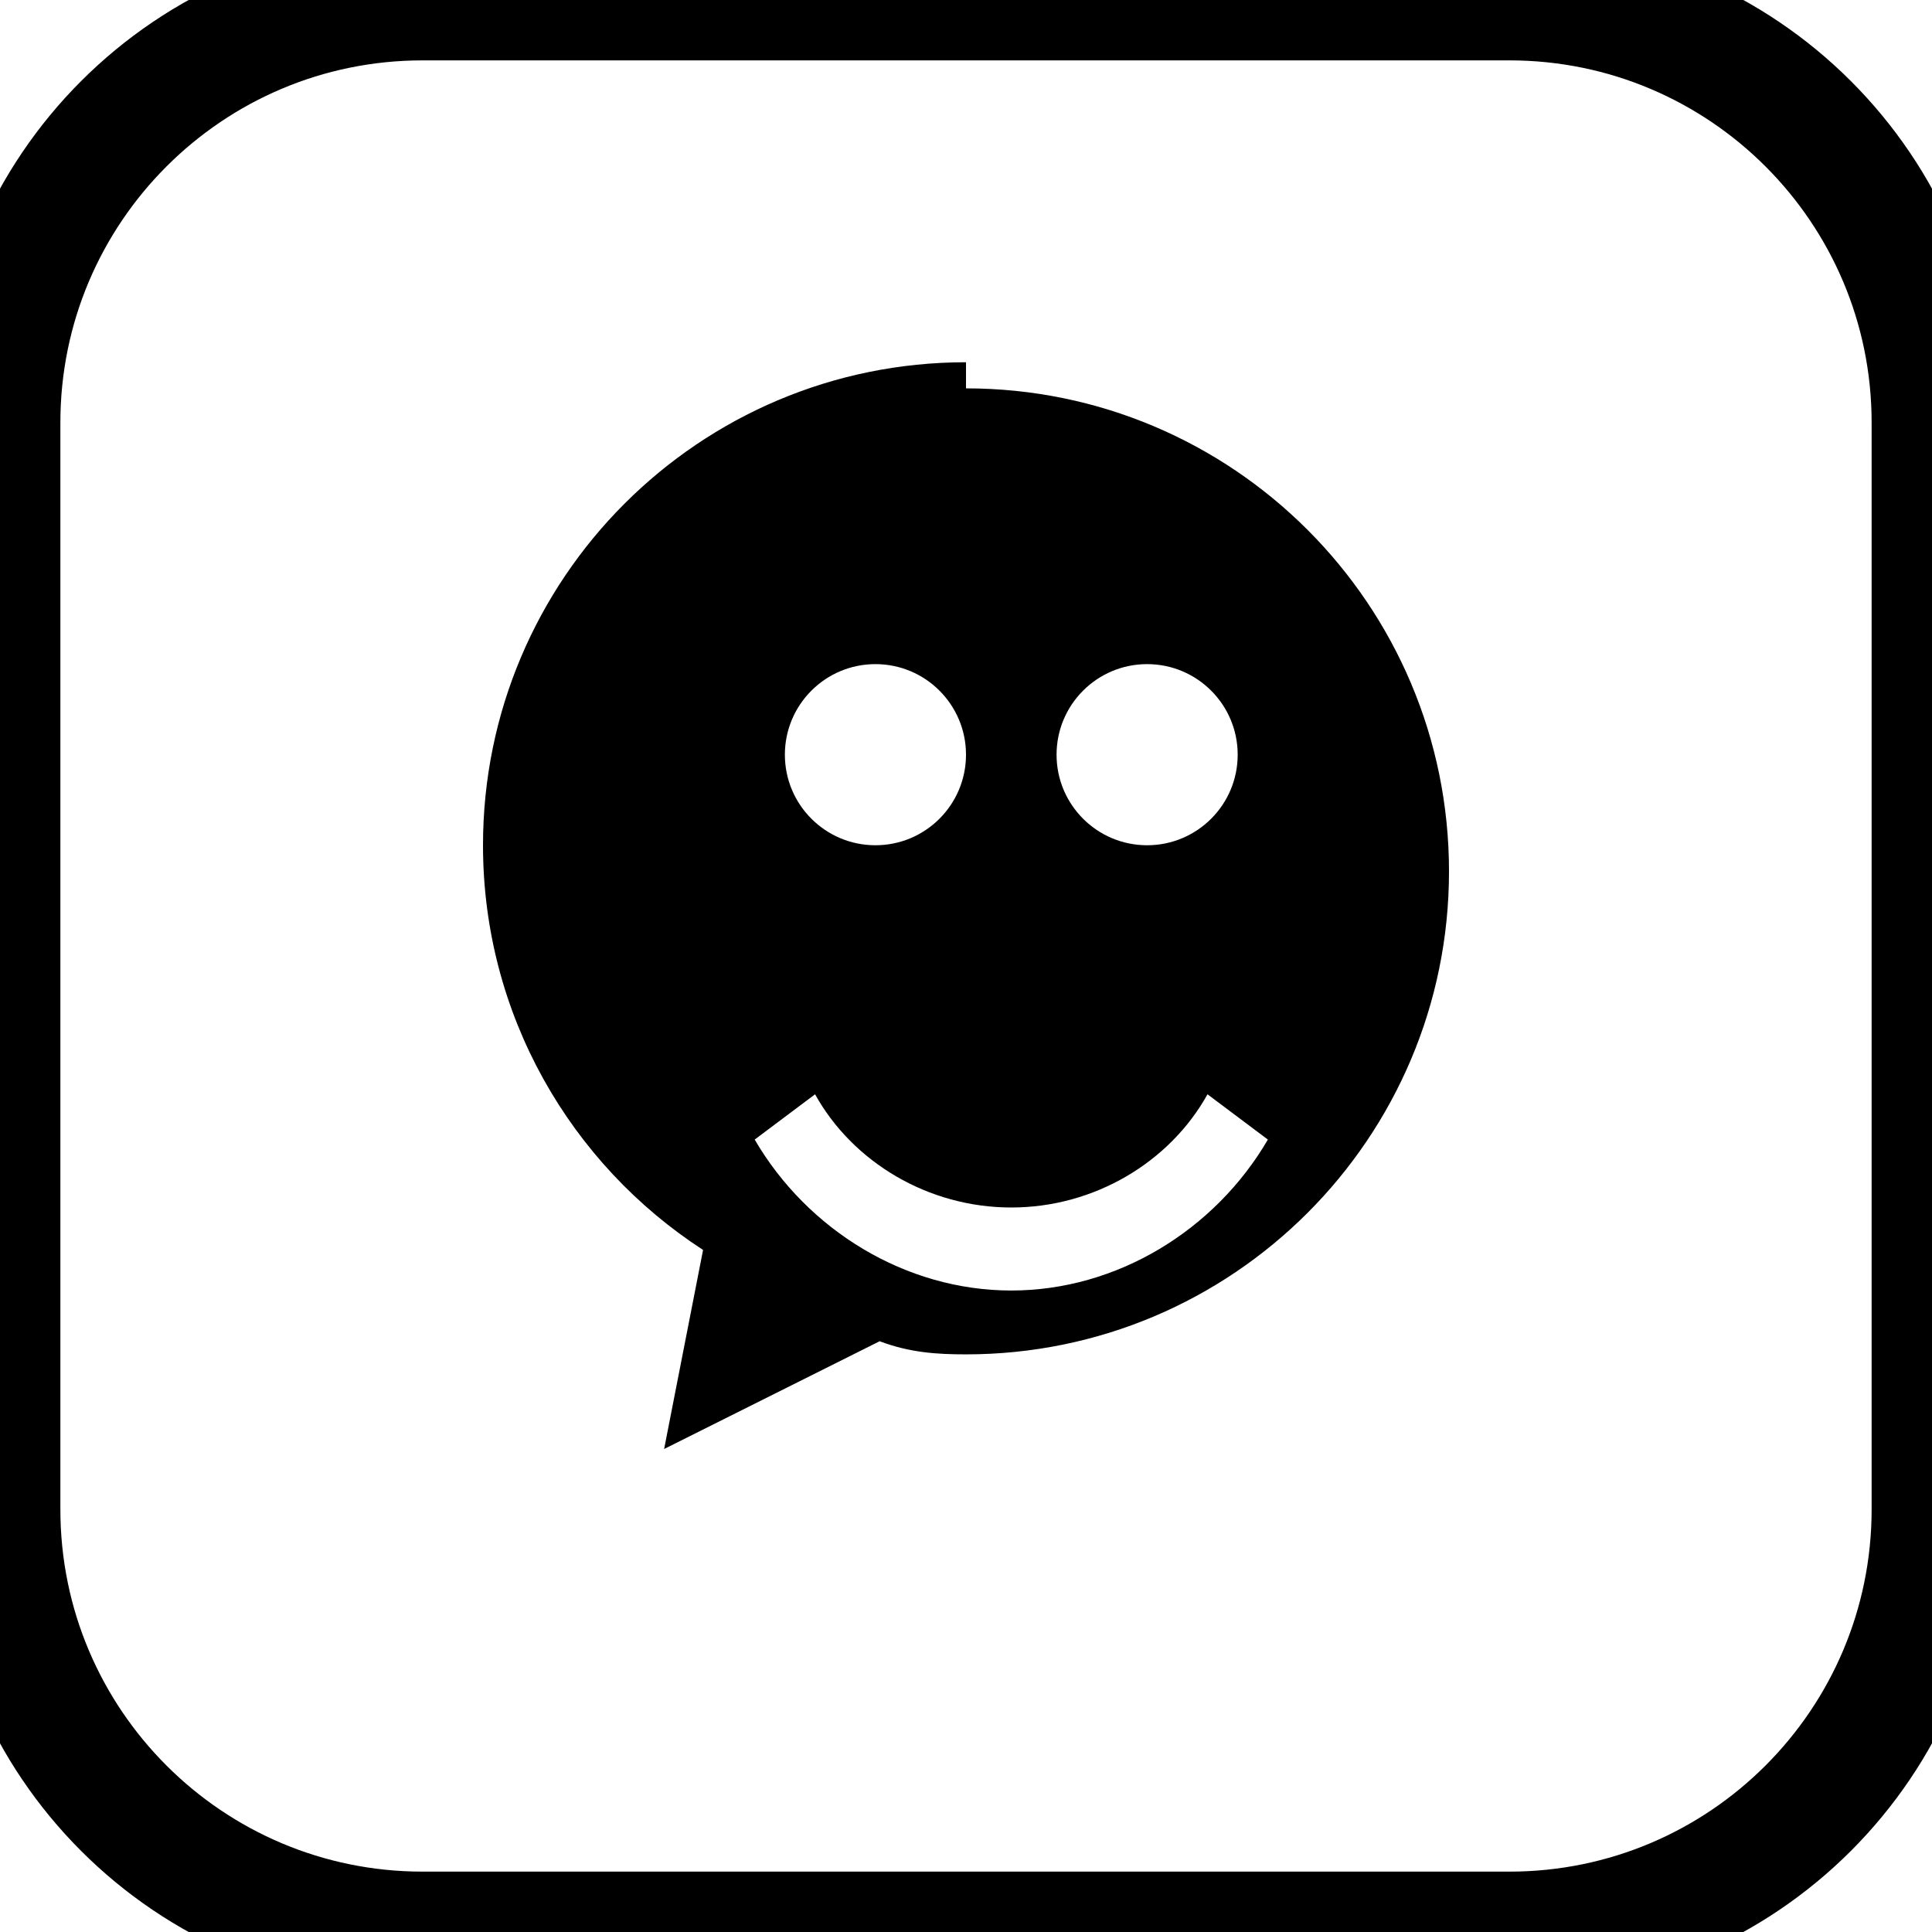
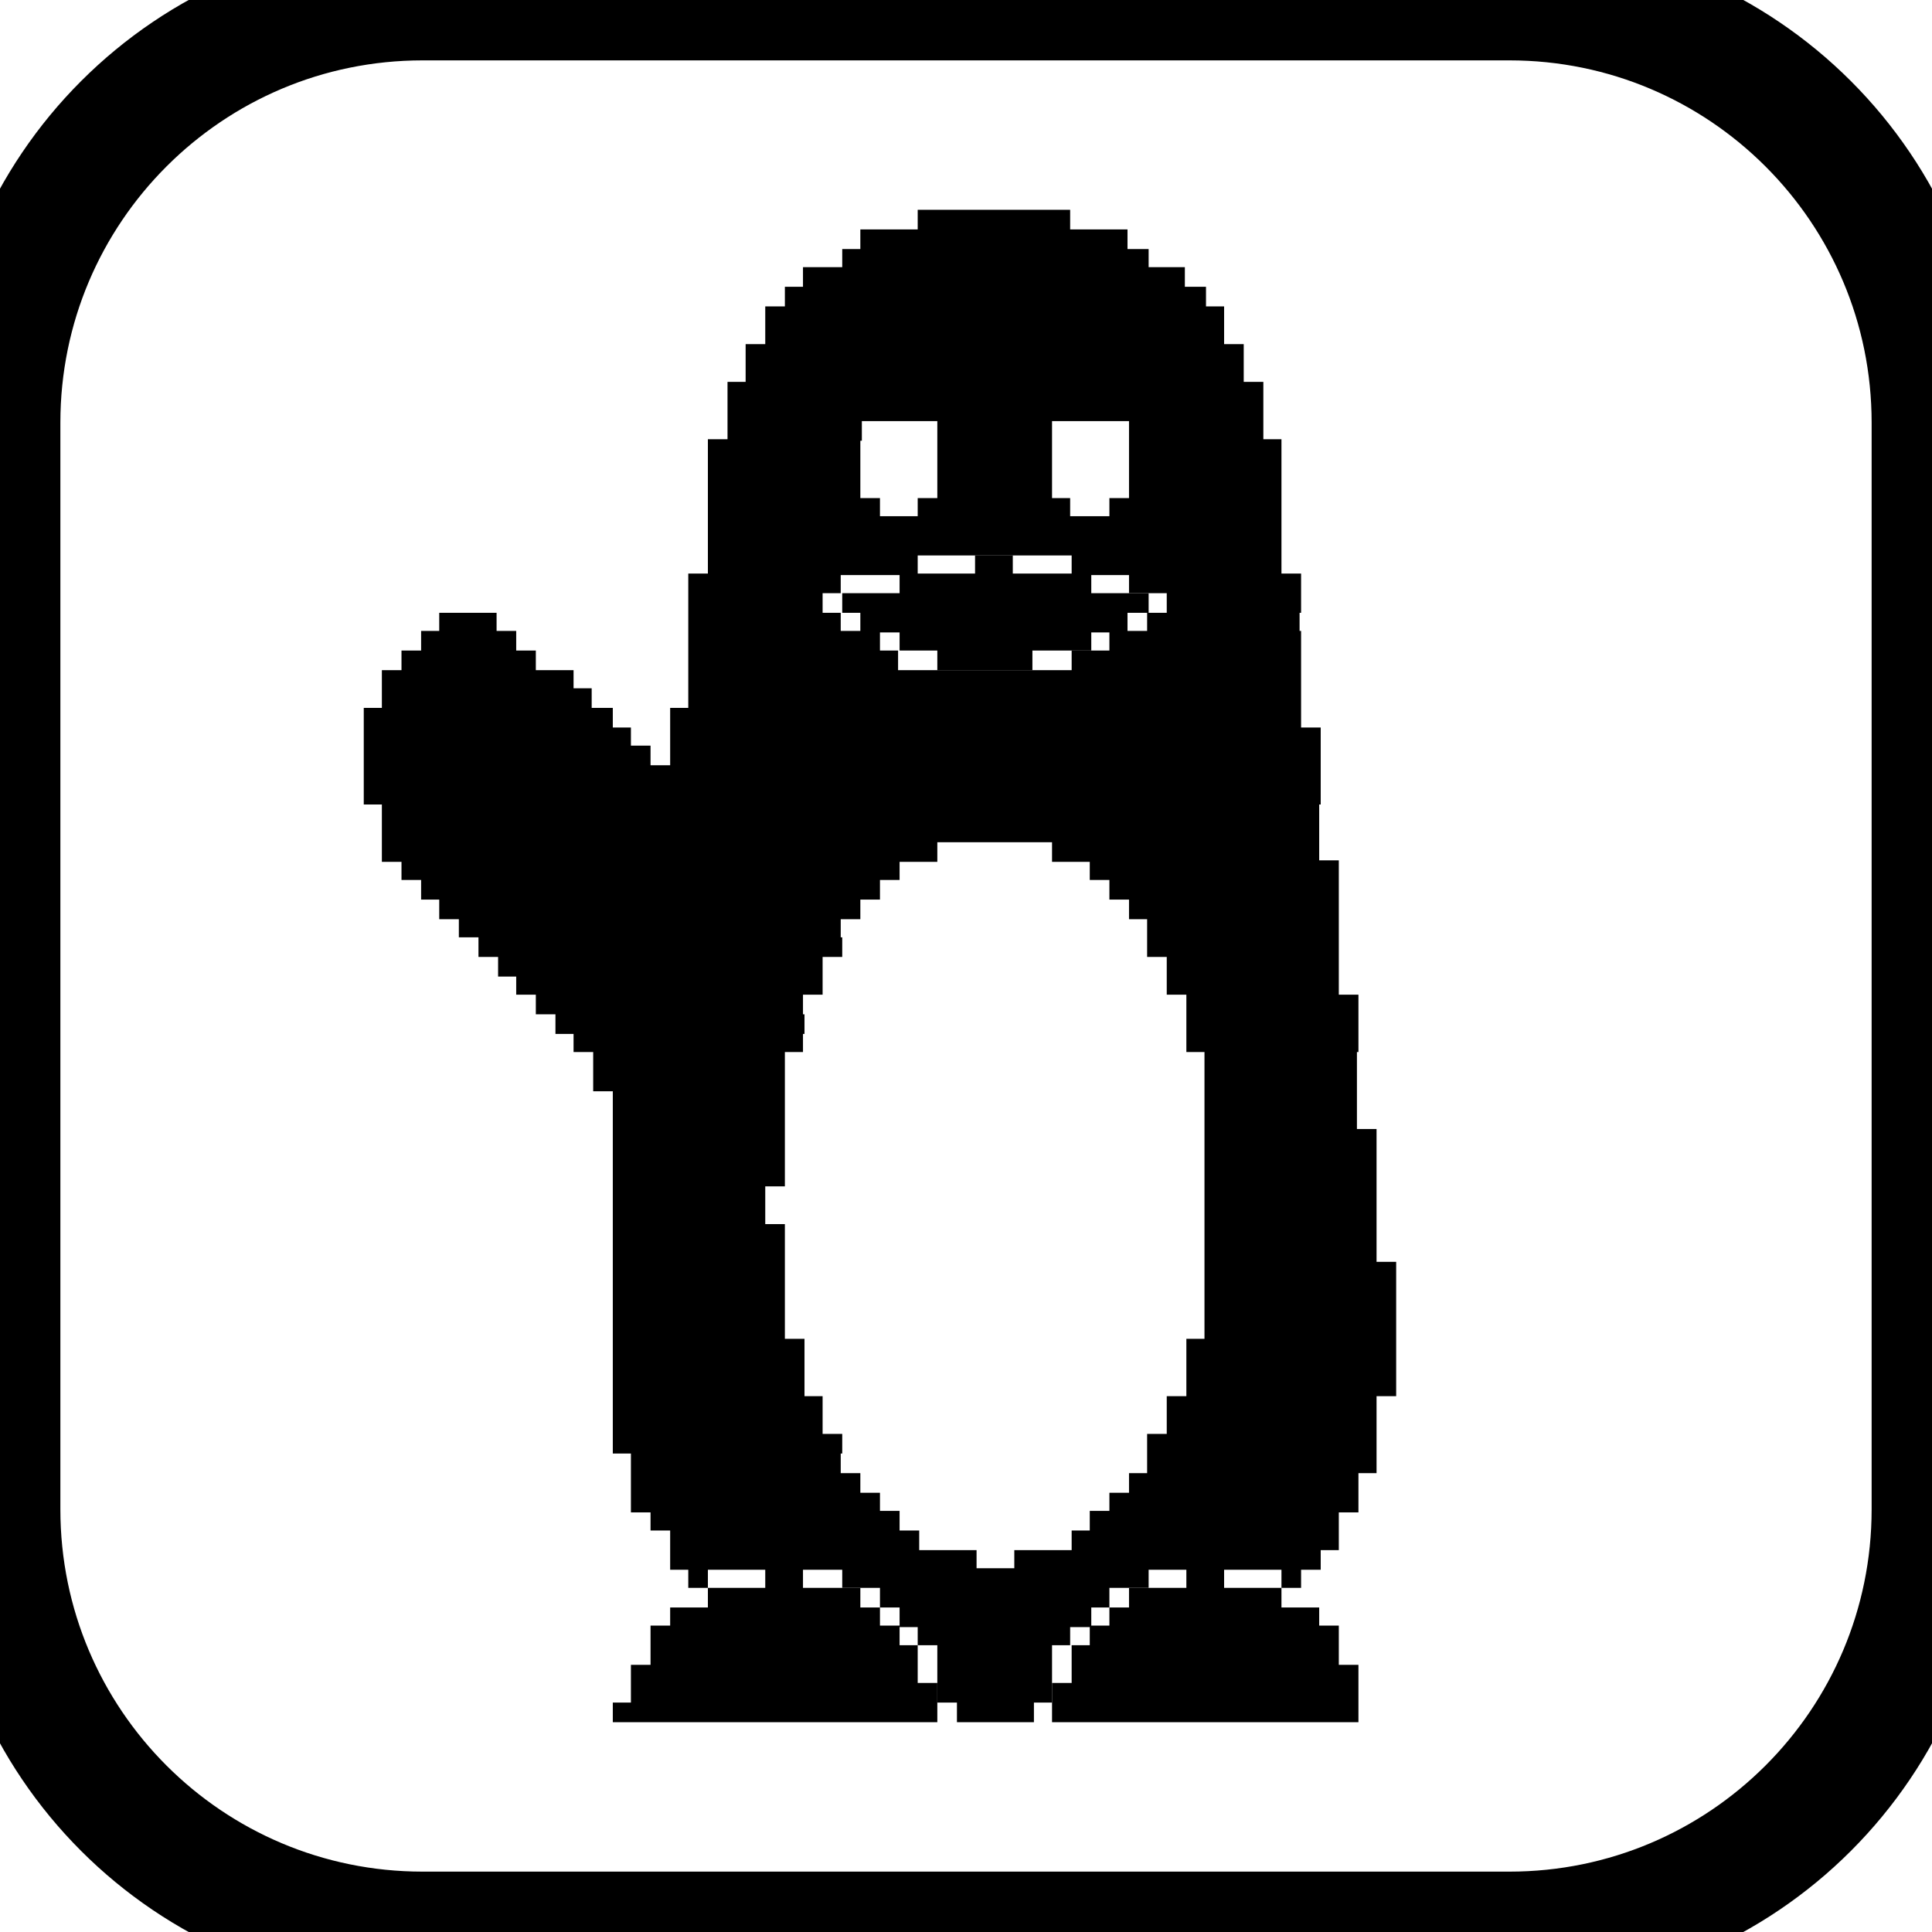
<svg xmlns="http://www.w3.org/2000/svg" role="img" viewBox="0 0 128 128">
  <rect width="128" height="128" fill="none" stroke="currentColor" stroke-width="8" rx="28" />
-   <path fill="currentColor" d="M64 24c-17.673 0-32 14.327-32 32 0 11.235 5.807 21.12 14.58 26.812L44 96l14.28-7.14c2 .76 3.82.87 5.72.87 17.673 0 32-14.327 32-32s-14.327-32-32-32zm-6 20a6 6 0 1 1 0 12 6 6 0 0 1 0-12m18 0a6 6 0 1 1 0 12 6 6 0 0 1 0-12M54 72.5C56.5 77 61.5 80 67 80s10.5-3 13-7.5l4 3c-3.5 6-10 10-17 10s-13.5-4-17-10z" />
+   <path fill="currentColor" d="M60.8 13.9h10.1v1.3H60.8zM57 15.2h17.7v1.3H57zm-1.2 1.3h20.3v1.3H55.8zm-2.6 1.2h25.3V19H53.2zM52 19h27.9v1.3H52zm-1.3 1.3h30.4v1.3H50.7zm0 1.2h30.4v1.3H50.7zm-1.3 1.3h33v1.3h-33zm0 1.3h33v1.3h-33zm-1.2 1.2h35.5v1.3H48.2zm0 1.3h35.5v1.3H48.2zm0 1.3h8.9v1.3h-8.9zm13.9 0h7.6v1.3h-7.6zm12.7 0h8.9v1.3h-8.9zm-27.9 1.2H57v1.3H46.9zm15.2 0h7.6v1.3h-7.6zm12.7 0h10.1v1.3H74.8zm-27.9 1.3H57v1.3H46.9zm15.2 0h7.6v1.3h-7.6zm12.7 0h10.1v1.3H74.8zm-27.9 1.3H57V33H46.9zm15.2 0h7.6V33h-7.6zm12.7 0h10.1V33H74.8zM46.9 33h11.4v1.3H46.9zm13.9 0h10.1v1.3H60.8zm12.7 0h11.4v1.3H73.5zm-26.6 1.2h38v1.3h-38zm0 1.3h38v1.3h-38zm0 1.3h13.9v1.3H46.9zm24.1 0h13.9v1.3H71zM45.6 38h10.1v1.3H45.6zm29.2 0h11.4v1.3H74.8zm-29.2 1.3h8.9v1.3h-8.9zm31.7 0h8.9v1.3h-8.9zm-48.2 1.3h3.8v1.3h-3.8zm16.5 0h10.1v1.3H45.6zm30.4 0h10.1v1.3H76zm-48.1 1.2h6.3v1.3h-6.3zm17.7 0h12.7v1.3H45.6zm27.9 0h12.7v1.3H73.5zm-46.9 1.3h8.9v1.3h-8.9zm19 0h13.9v1.3H45.6zm25.4 0h15.2v1.3H71zm-45.7 1.3H38v1.3H25.3zm20.3 0h40.6v1.3H45.6zm-20.3 1.2h13.9v1.3H25.3zm20.3 0h40.6v1.3H45.6zm-21.5 1.3h16.5v1.3H24.1zm20.3 0h41.8v1.3H44.4zm-20.3 1.3h17.7v1.3H24.1zm20.3 0h43.1v1.3H44.4zm-20.3 1.2h19v1.3h-19zm20.3 0h43.1v1.3H44.4zm-20.3 1.3h63.4V52H24.1zm0 1.3h63.4v1.3H24.1zm1.2 1.2h62.1v1.3H25.3zm0 1.3h62.1v1.3H25.3zm0 1.3h36.8v1.3H25.3zm44.4 0h17.7v1.3H69.7zM26.6 57h33v1.3h-33zm45.6 0h16.5v1.3H72.2zm-44.3 1.3h30.4v1.3H27.9zm45.6 0h15.2v1.3H73.5zm-44.4 1.3H57v1.3H29.1zm45.7 0h13.9v1.3H74.8zm-44.4 1.2h25.3v1.3H30.4zm45.6 0h12.7v1.3H76zm-44.3 1.3h24.1v1.3H31.7zm44.3 0h12.7v1.3H76zm-43 1.3h21.5v1.3H33zm44.3 0h11.4v1.3H77.3zm-43.1 1.2h20.3v1.3H34.2zm43.1 0h11.4v1.3H77.3zm-41.8 1.3h17.7v1.3H35.5zm43.1 0H90v1.3H78.6zm-41.8 1.3h16.5v1.3H36.8zm41.8 0H90v1.3H78.6zM38 68.4h15.2v1.3H38zm40.6 0H90v1.3H78.6zm-39.3 1.3H52V71H39.3zm40.5 0h10.1V71H79.8zM39.3 71H52v1.3H39.3zm40.5 0h10.1v1.3H79.8zm-39.2 1.2H52v1.3H40.6zm39.2 0h10.1v1.3H79.8zm-39.2 1.3H52v1.3H40.6zm39.2 0h10.1v1.3H79.8zm-39.2 1.3H52v1.3H40.6zm39.2 0h11.4v1.3H79.8zM40.6 76H52v1.3H40.6zm39.2 0h11.4v1.3H79.8zm-39.2 1.3H52v1.3H40.6zm39.2 0h11.4v1.3H79.8zm-39.2 1.3h10.1v1.3H40.6zm39.2 0h11.4v1.3H79.8zm-39.2 1.2h10.1v1.3H40.6zm39.2 0h11.4v1.3H79.8zm-39.2 1.3H52v1.3H40.6zm39.2 0h11.4v1.3H79.8zm-39.2 1.3H52v1.3H40.6zm39.2 0h11.4v1.3H79.8zm-39.2 1.2H52v1.3H40.6zm39.2 0h12.7v1.3H79.8zm-39.2 1.3H52v1.3H40.6zm39.2 0h12.7v1.3H79.8zm-39.2 1.3H52v1.3H40.6zm39.2 0h12.7v1.3H79.8zm-39.2 1.2H52v1.3H40.6zm39.2 0h12.7v1.3H79.8zm-39.2 1.3h12.7V90H40.6zm38 0h13.9V90H78.6zm-38 1.3h12.7v1.3H40.6zm38 0h13.9v1.3H78.6zm-38 1.2h12.7v1.3H40.6zm38 0h13.9v1.3H78.6zm-38 1.3h13.9v1.3H40.6zm36.7 0h13.9v1.3H77.3zm-36.7 1.3h13.9v1.3H40.6zm36.7 0h13.9v1.3H77.3zM40.6 95h15.2v1.3H40.6zM76 95h15.2v1.3H76zm-34.2 1.3h13.9v1.3H41.8zm34.2 0h15.2v1.3H76zm-34.2 1.3H57v1.3H41.8zm33 0H90v1.3H74.8zm-33 1.3h16.5v1.3H41.8zm31.7 0H90v1.3H73.5zm-30.4 1.2h16.5v1.3H43.1zm29.1 0h16.5v1.3H72.2zm-27.8 1.3h16.5v1.3H44.4zm26.6 0h17.7v1.3H71zm-26.6 1.3h20.3v1.3H44.4zm22.8 0h20.3v1.3H67.2zm-21.6 1.2h1.3v1.3h-1.3zm10.2 0h20.3v1.3H55.8zm29.1 0h1.3v1.3h-1.3zm-26.6 1.3h15.2v1.3H58.3zm1.3 1.3h12.7v1.3H59.6zm1.2 1.2h10.1v1.3H60.8zm1.3 1.3h7.6v1.3h-7.6zm0 1.3h7.6v1.3h-7.6zm0 1.2h7.6v1.3h-7.6zm1.3 1.3h5.1v1.3h-5.1z" />
+   <path fill="currentColor" d="M64.6 36.8h2.5v1.3h-2.5zm-5 1.2h12.7v1.3H59.6zm-3.8 1.3h20.3v1.3H55.8zm1.2 1.3h17.7v1.3H57zm2.6 1.2h12.7v1.3H59.6zm2.5 1.3h6.3v1.3h-6.3zm-11.4 60.8h2.5v1.3h-2.5zm27.9 0h2.5v1.3h-2.5zm-31.7 1.3H57v1.3H46.9zm27.9 0h10.1v1.3H74.8zm-30.4 1.3h13.9v1.3H44.4zm29.1 0h13.9v1.3H73.5zm-30.4 1.2h16.5v1.3H43.1zm29.1 0h16.5v1.3H72.2zM43.1 109h17.7v1.3H43.1zm27.9 0h17.7v1.3H71zm-29.2 1.3h19v1.3h-19zm29.2 0h19v1.3H71zm-29.2 1.2h20.3v1.3H41.8zm27.9 0H90v1.3H69.7zm-29.1 1.3h21.5v1.3H40.6zm29.1 0H90v1.3H69.7z" />
</svg>
